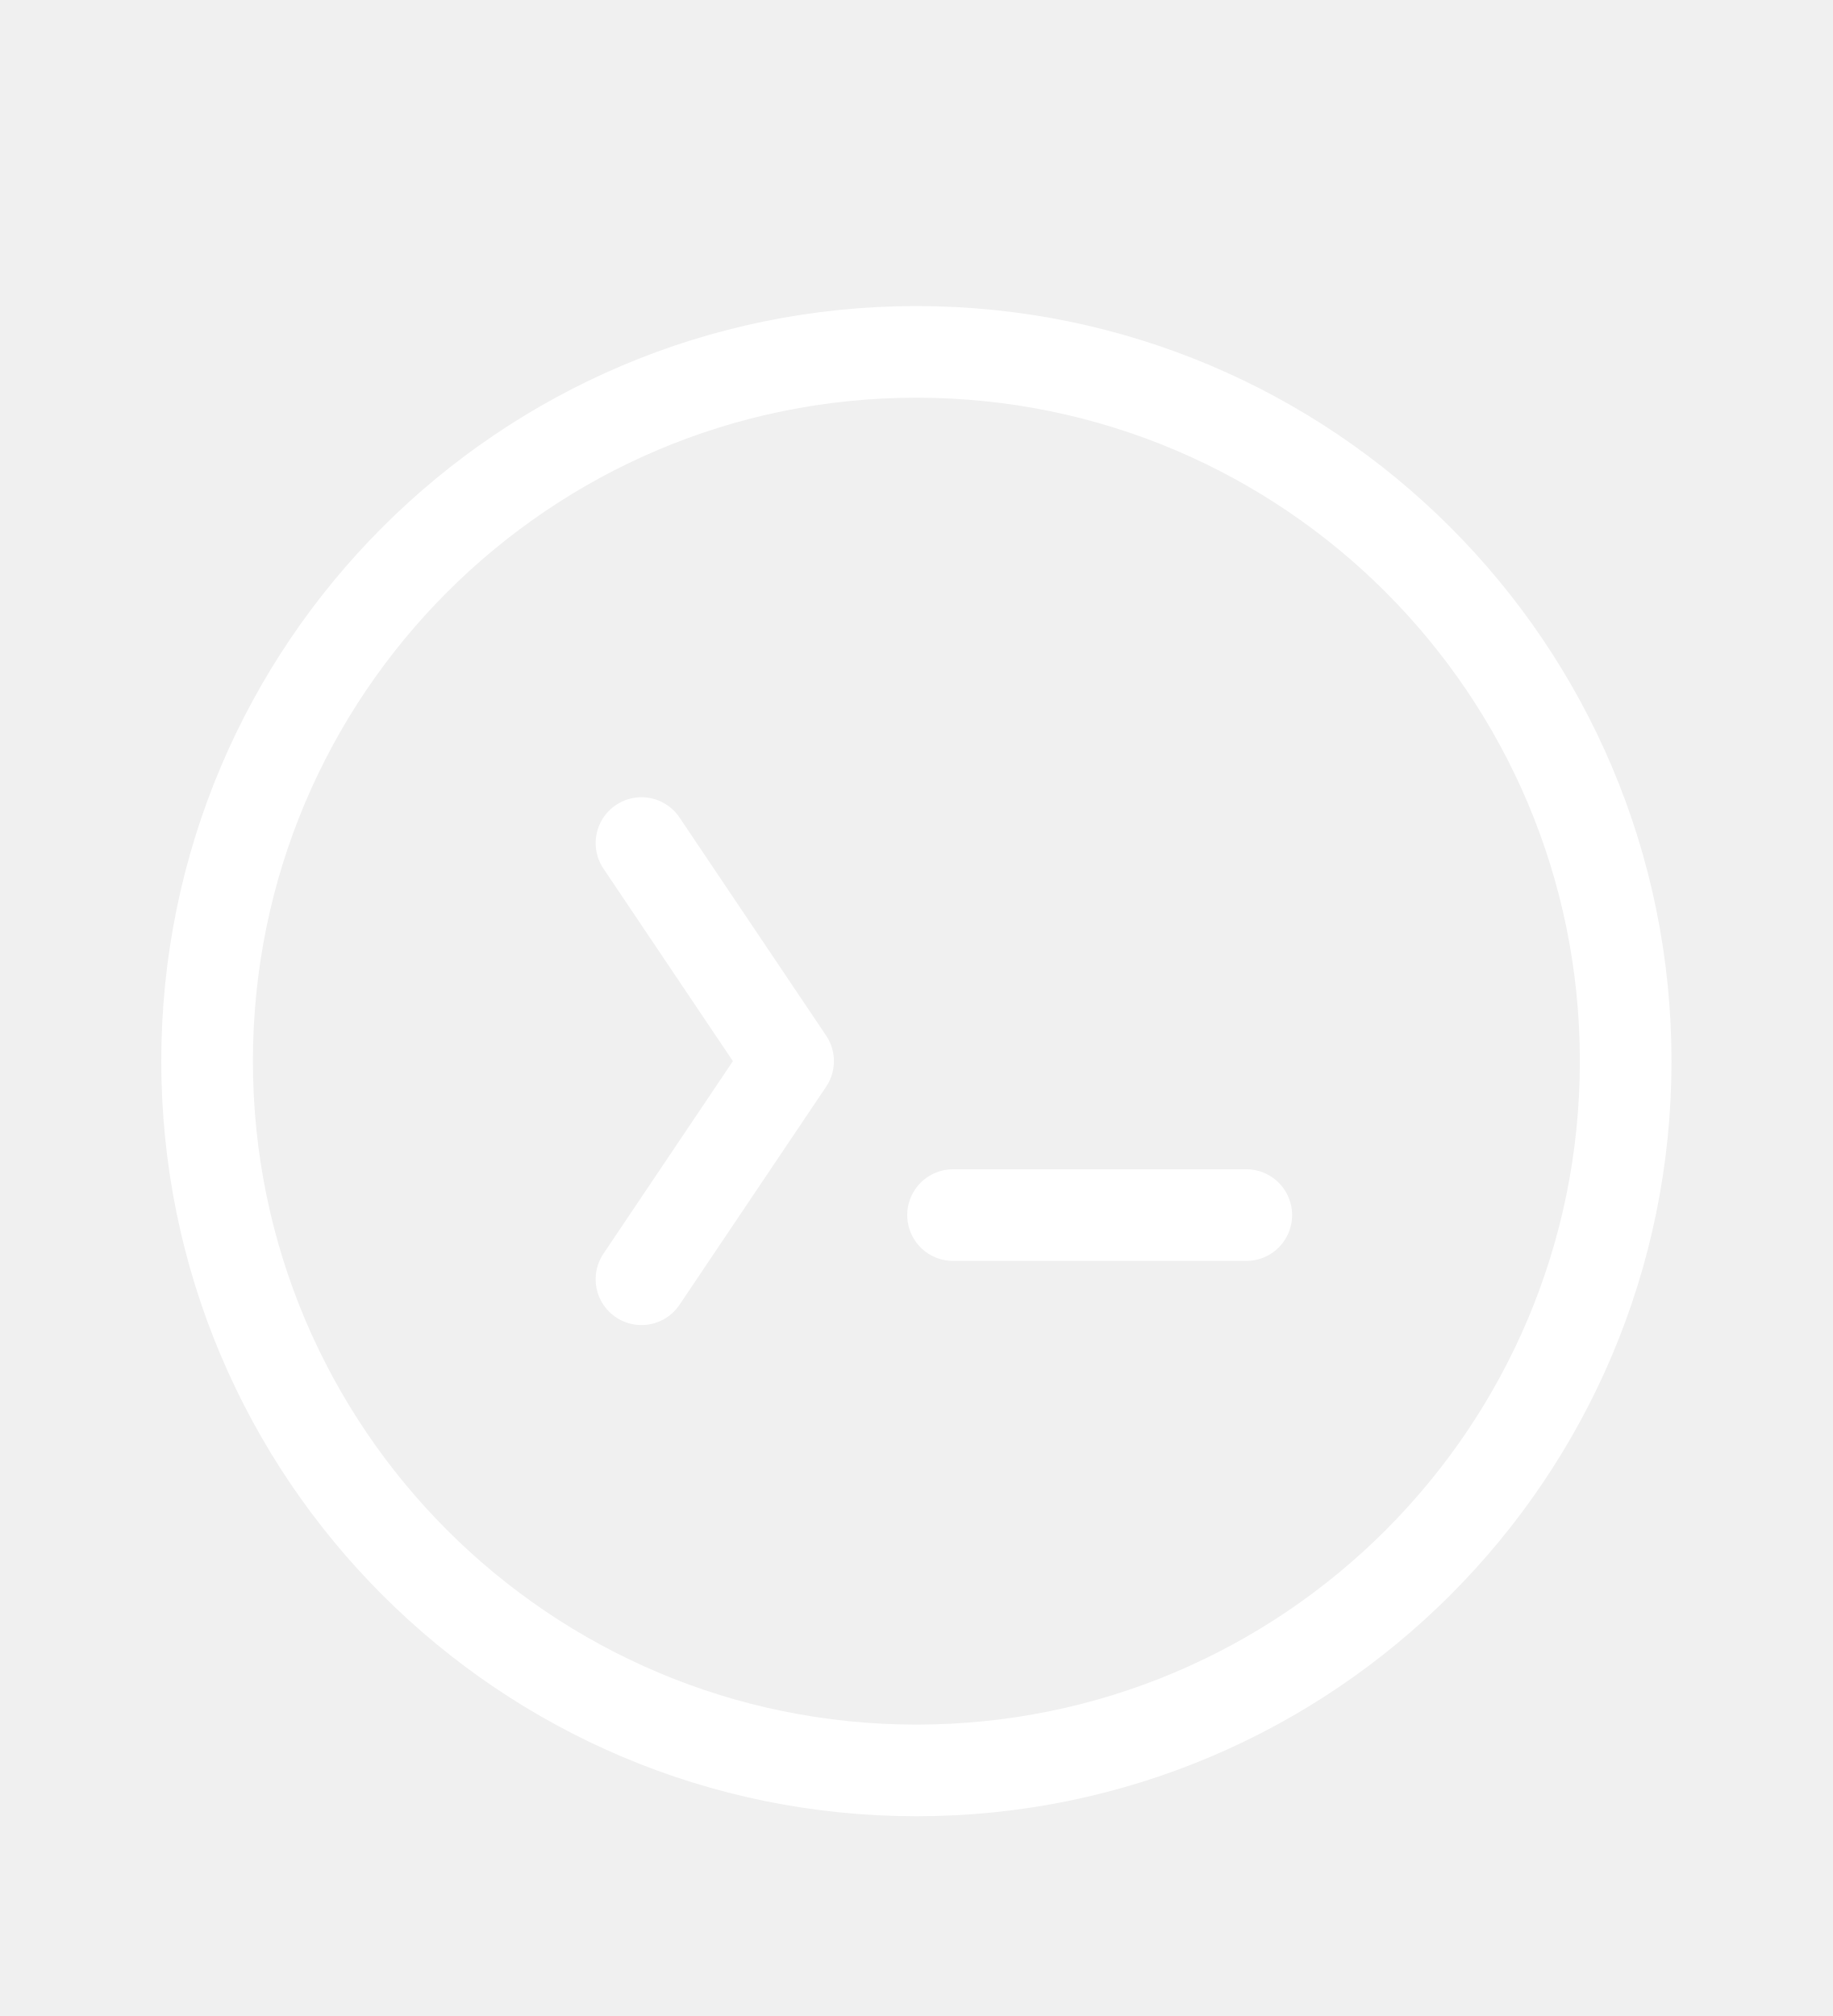
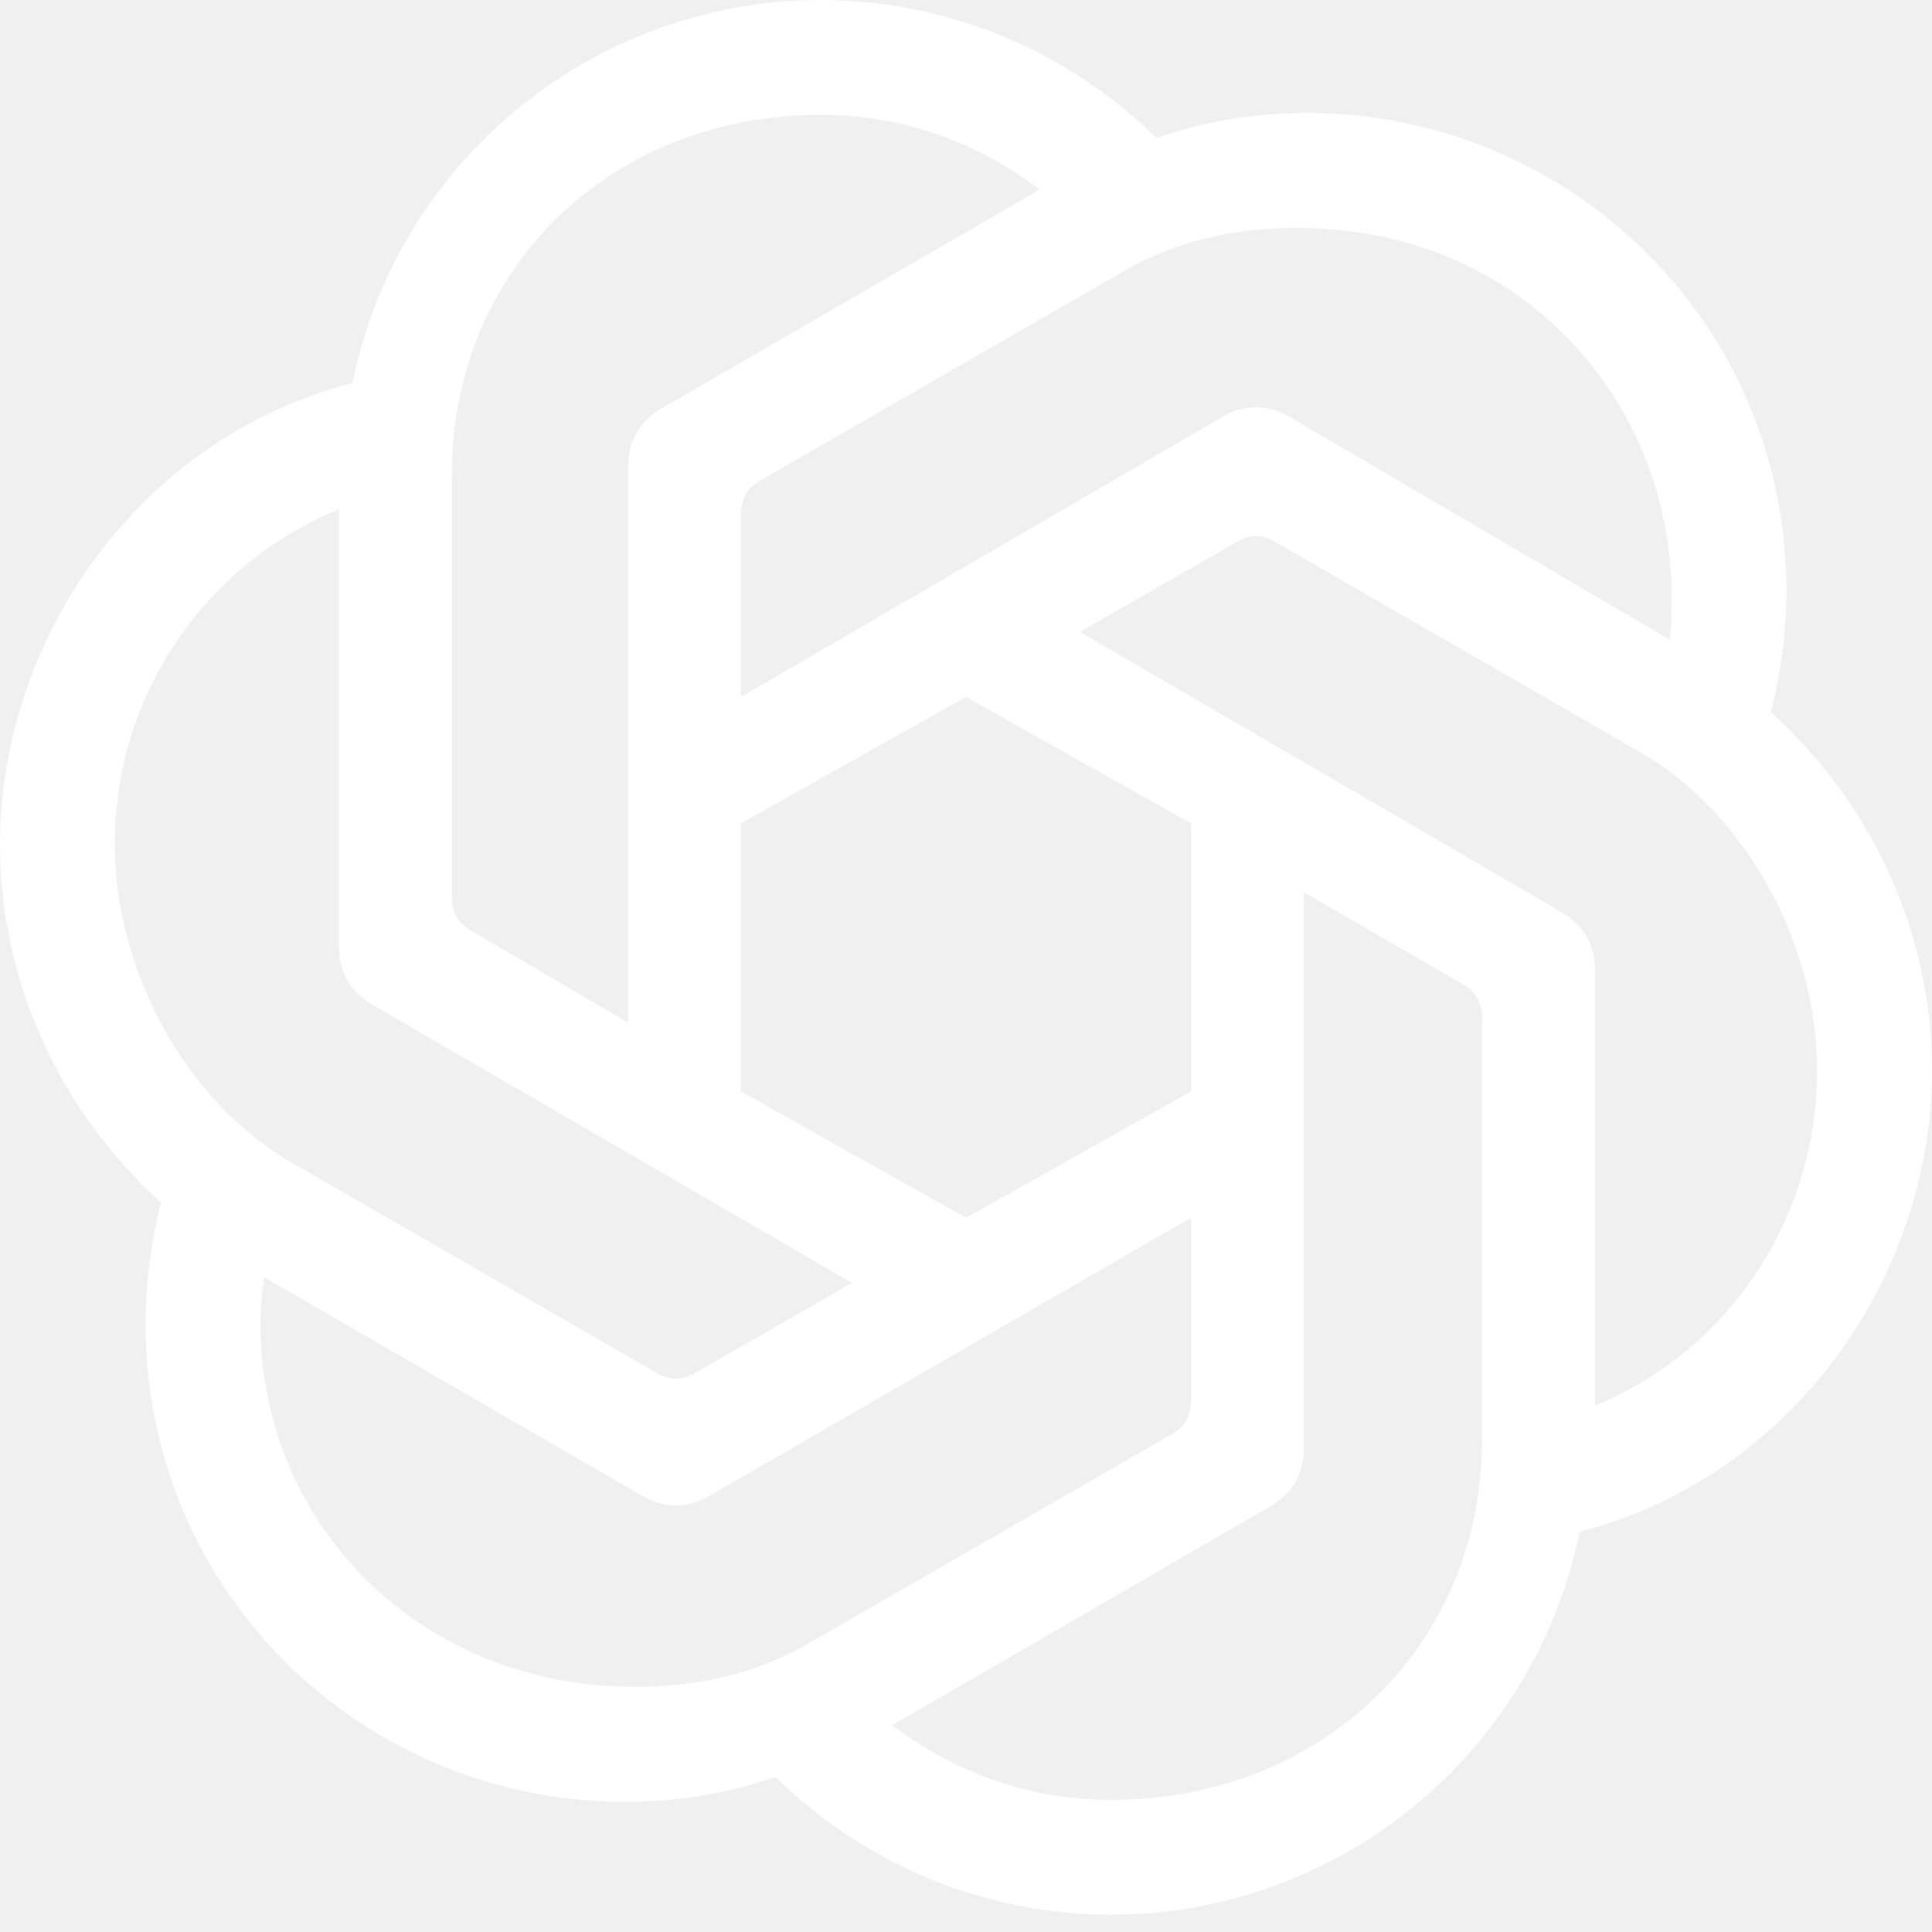
- <svg xmlns="http://www.w3.org/2000/svg" viewBox="0 0 10 11" fill="none">
-   <circle cx="5" cy="5.79" r="3.87" stroke="#fff" stroke-width="0.5" fill="none" />
-   <path d="M3.5 4.6L4.3 5.79L3.5 6.98" stroke="#fff" stroke-width="0.5" stroke-linecap="round" stroke-linejoin="round" fill="none" />
-   <line x1="5.2" y1="6.63" x2="6.8" y2="6.63" stroke="#fff" stroke-width="0.5" stroke-linecap="round" />
+ <svg xmlns="http://www.w3.org/2000/svg" fill="#fff" fill-rule="evenodd" height="1em" style="flex:none;line-height:1" viewBox="0 0 24 24" width="1em">
+   <path d="M9.205 8.658v-2.26c0-.19.072-.333.238-.428l4.543-2.616c.619-.357 1.356-.523 2.117-.523 2.854 0 4.662 2.212 4.662 4.566 0 .167 0 .357-.024.547l-4.71-2.759a.797.797 0 00-.856 0l-5.97 3.473zm10.609 8.8V12.06c0-.333-.143-.57-.429-.737l-5.97-3.473 1.95-1.118a.433.433 0 01.476 0l4.543 2.617c1.309.76 2.189 2.378 2.189 3.948 0 1.808-1.07 3.473-2.76 4.163zM7.802 12.703l-1.95-1.142c-.167-.095-.239-.238-.239-.428V5.899c0-2.545 1.95-4.472 4.591-4.472 1 0 1.927.333 2.712.928L8.23 5.067c-.285.166-.428.404-.428.737v6.898zM12 15.128l-2.795-1.57v-3.33L12 8.658l2.795 1.57v3.33L12 15.128zm1.796 7.23c-1 0-1.927-.332-2.712-.927l4.686-2.712c.285-.166.428-.404.428-.737v-6.898l1.974 1.142c.167.095.238.238.238.428v5.233c0 2.545-1.974 4.472-4.614 4.472zm-5.637-5.303l-4.544-2.617c-1.308-.761-2.188-2.378-2.188-3.948A4.482 4.482 0 014.21 6.327v5.423c0 .333.143.571.428.738l5.947 3.449-1.95 1.118a.432.432 0 01-.476 0zm-.262 3.9c-2.688 0-4.662-2.021-4.662-4.519 0-.19.024-.38.047-.57l4.686 2.71c.286.167.571.167.856 0l5.97-3.448v2.26c0 .19-.07.333-.237.428l-4.543 2.616c-.619.357-1.356.523-2.117.523zm5.899 2.83a5.947 5.947 0 005.827-4.756C22.287 18.339 24 15.84 24 13.296c0-1.665-.713-3.282-1.998-4.448.119-.5.19-.999.19-1.498 0-3.401-2.759-5.947-5.946-5.947-.642 0-1.26.095-1.88.31A5.962 5.962 0 0010.205 0a5.947 5.947 0 00-5.827 4.757C1.713 5.447 0 7.945 0 10.49c0 1.666.713 3.283 1.998 4.448-.119.5-.19 1-.19 1.499 0 3.401 2.759 5.946 5.946 5.946.642 0 1.26-.095 1.88-.309a5.96 5.96 0 004.162 1.713z" />
</svg>
